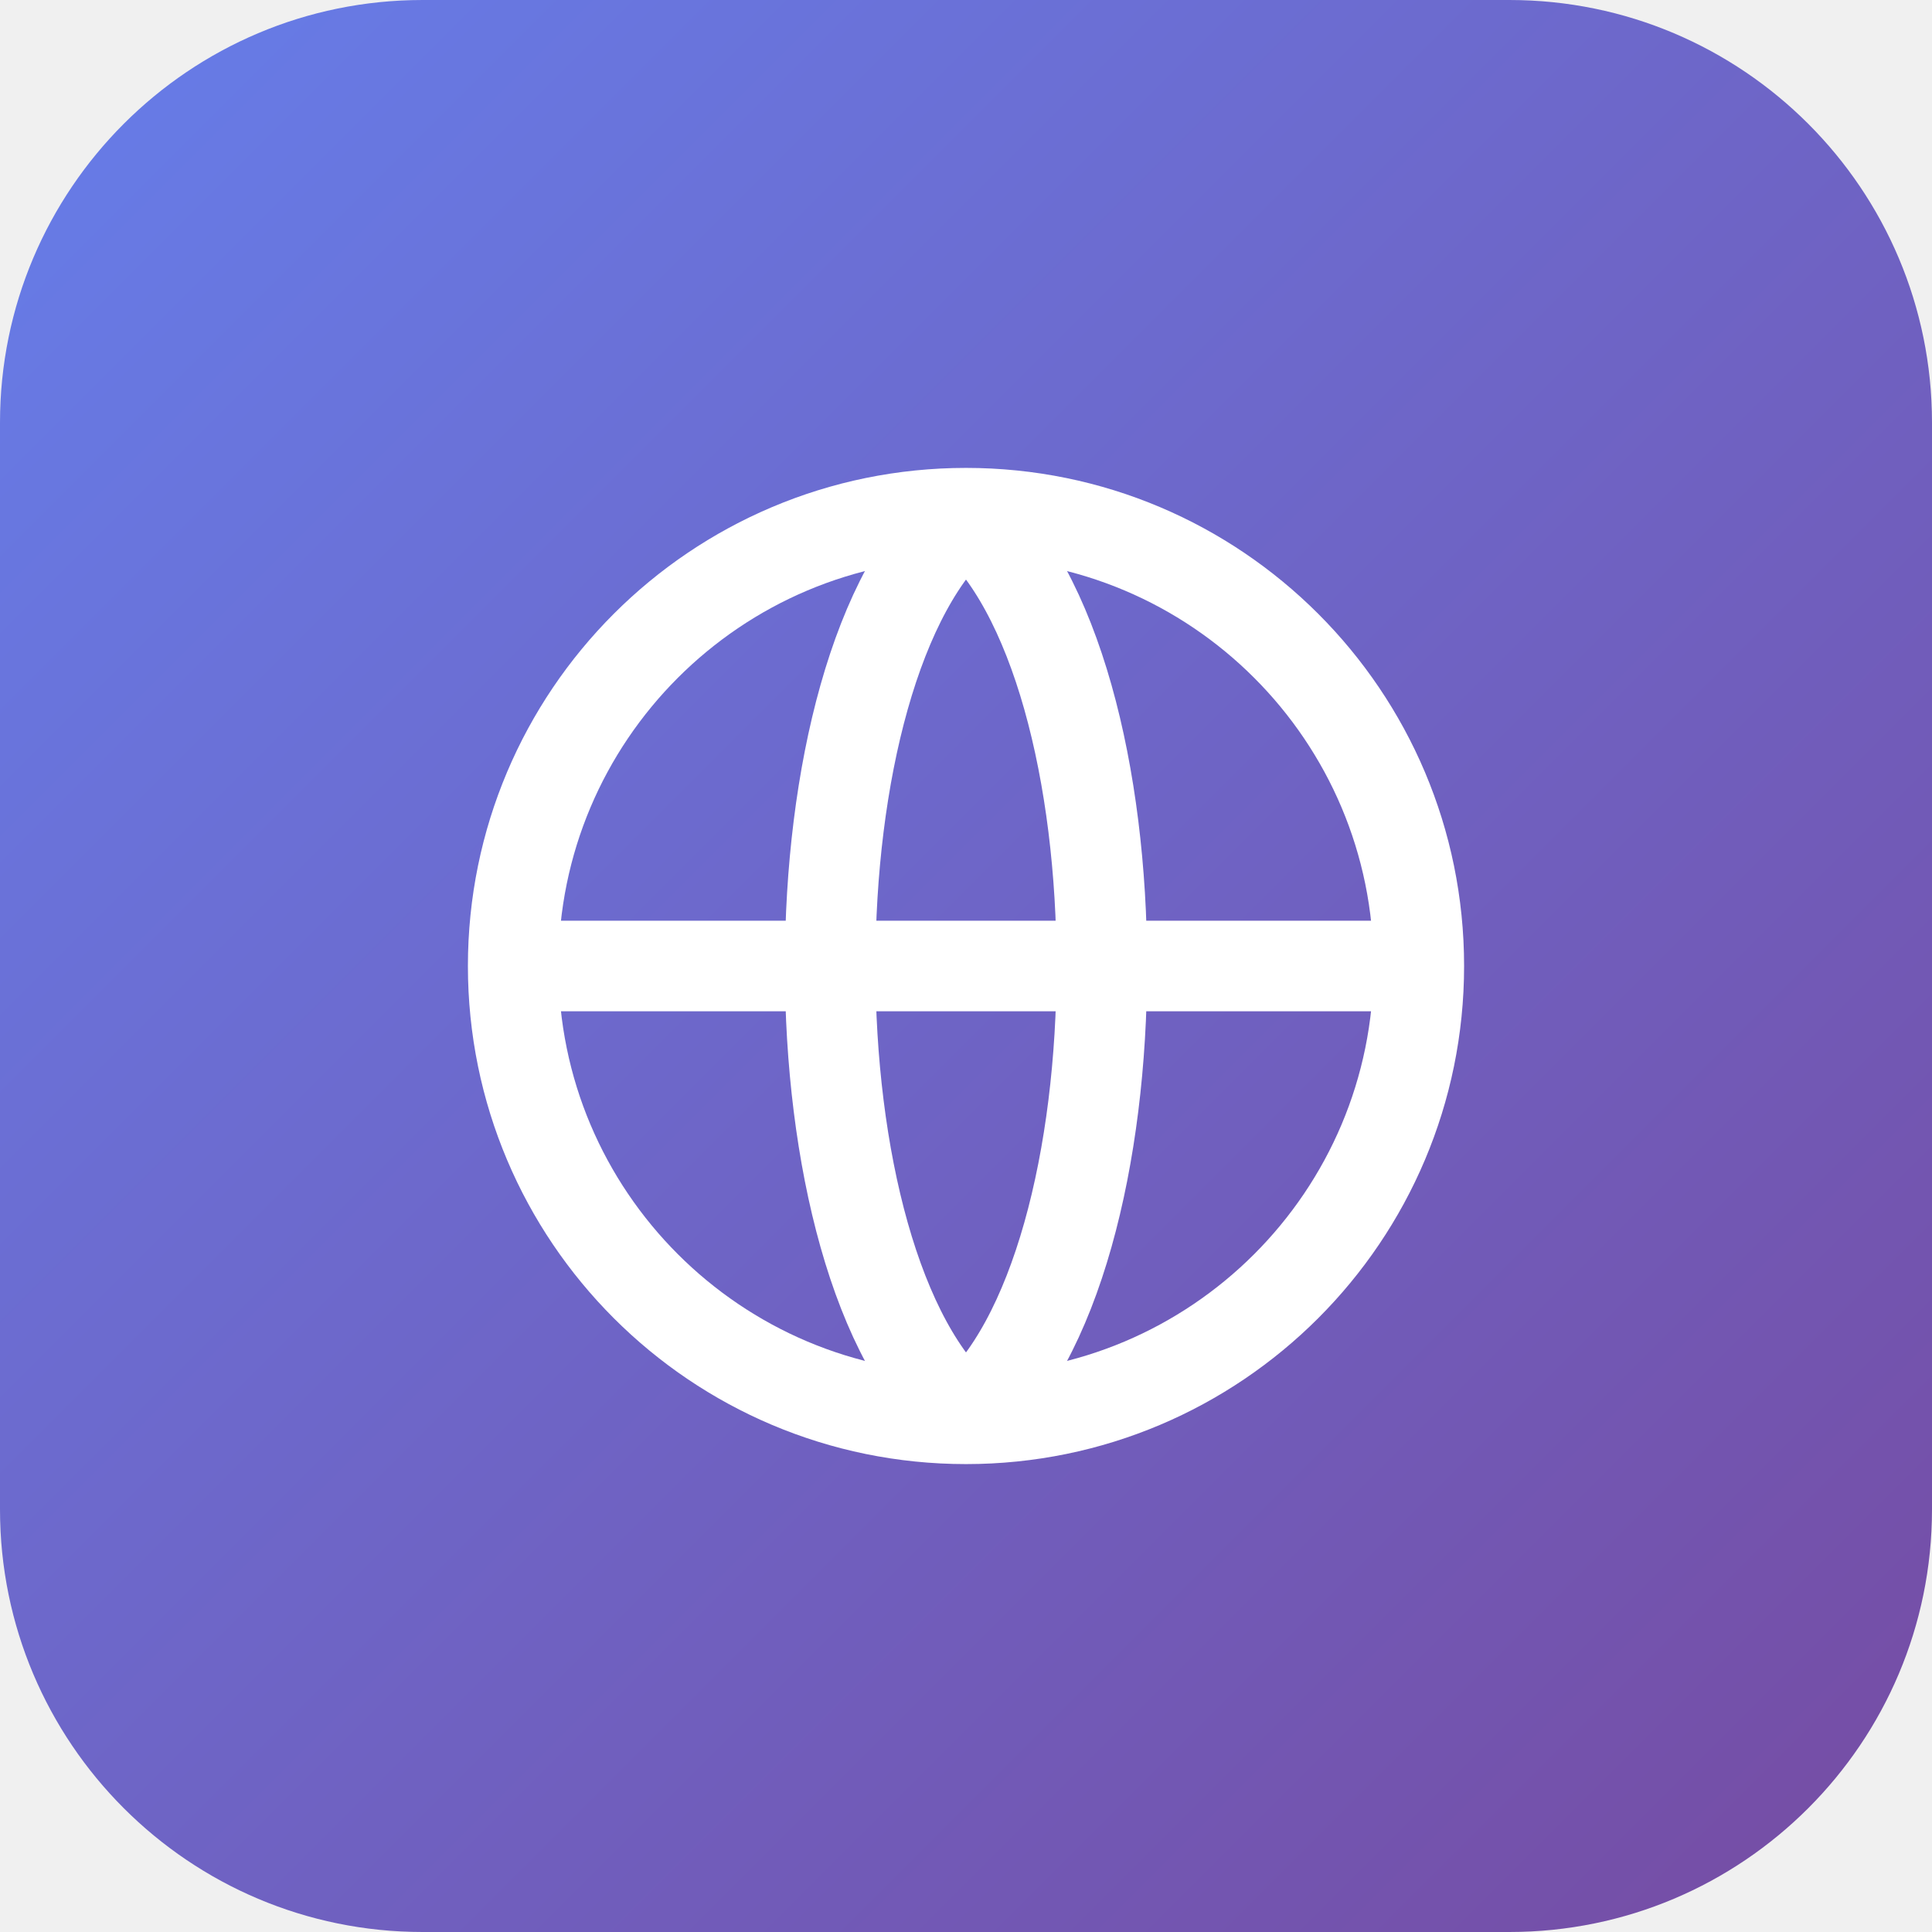
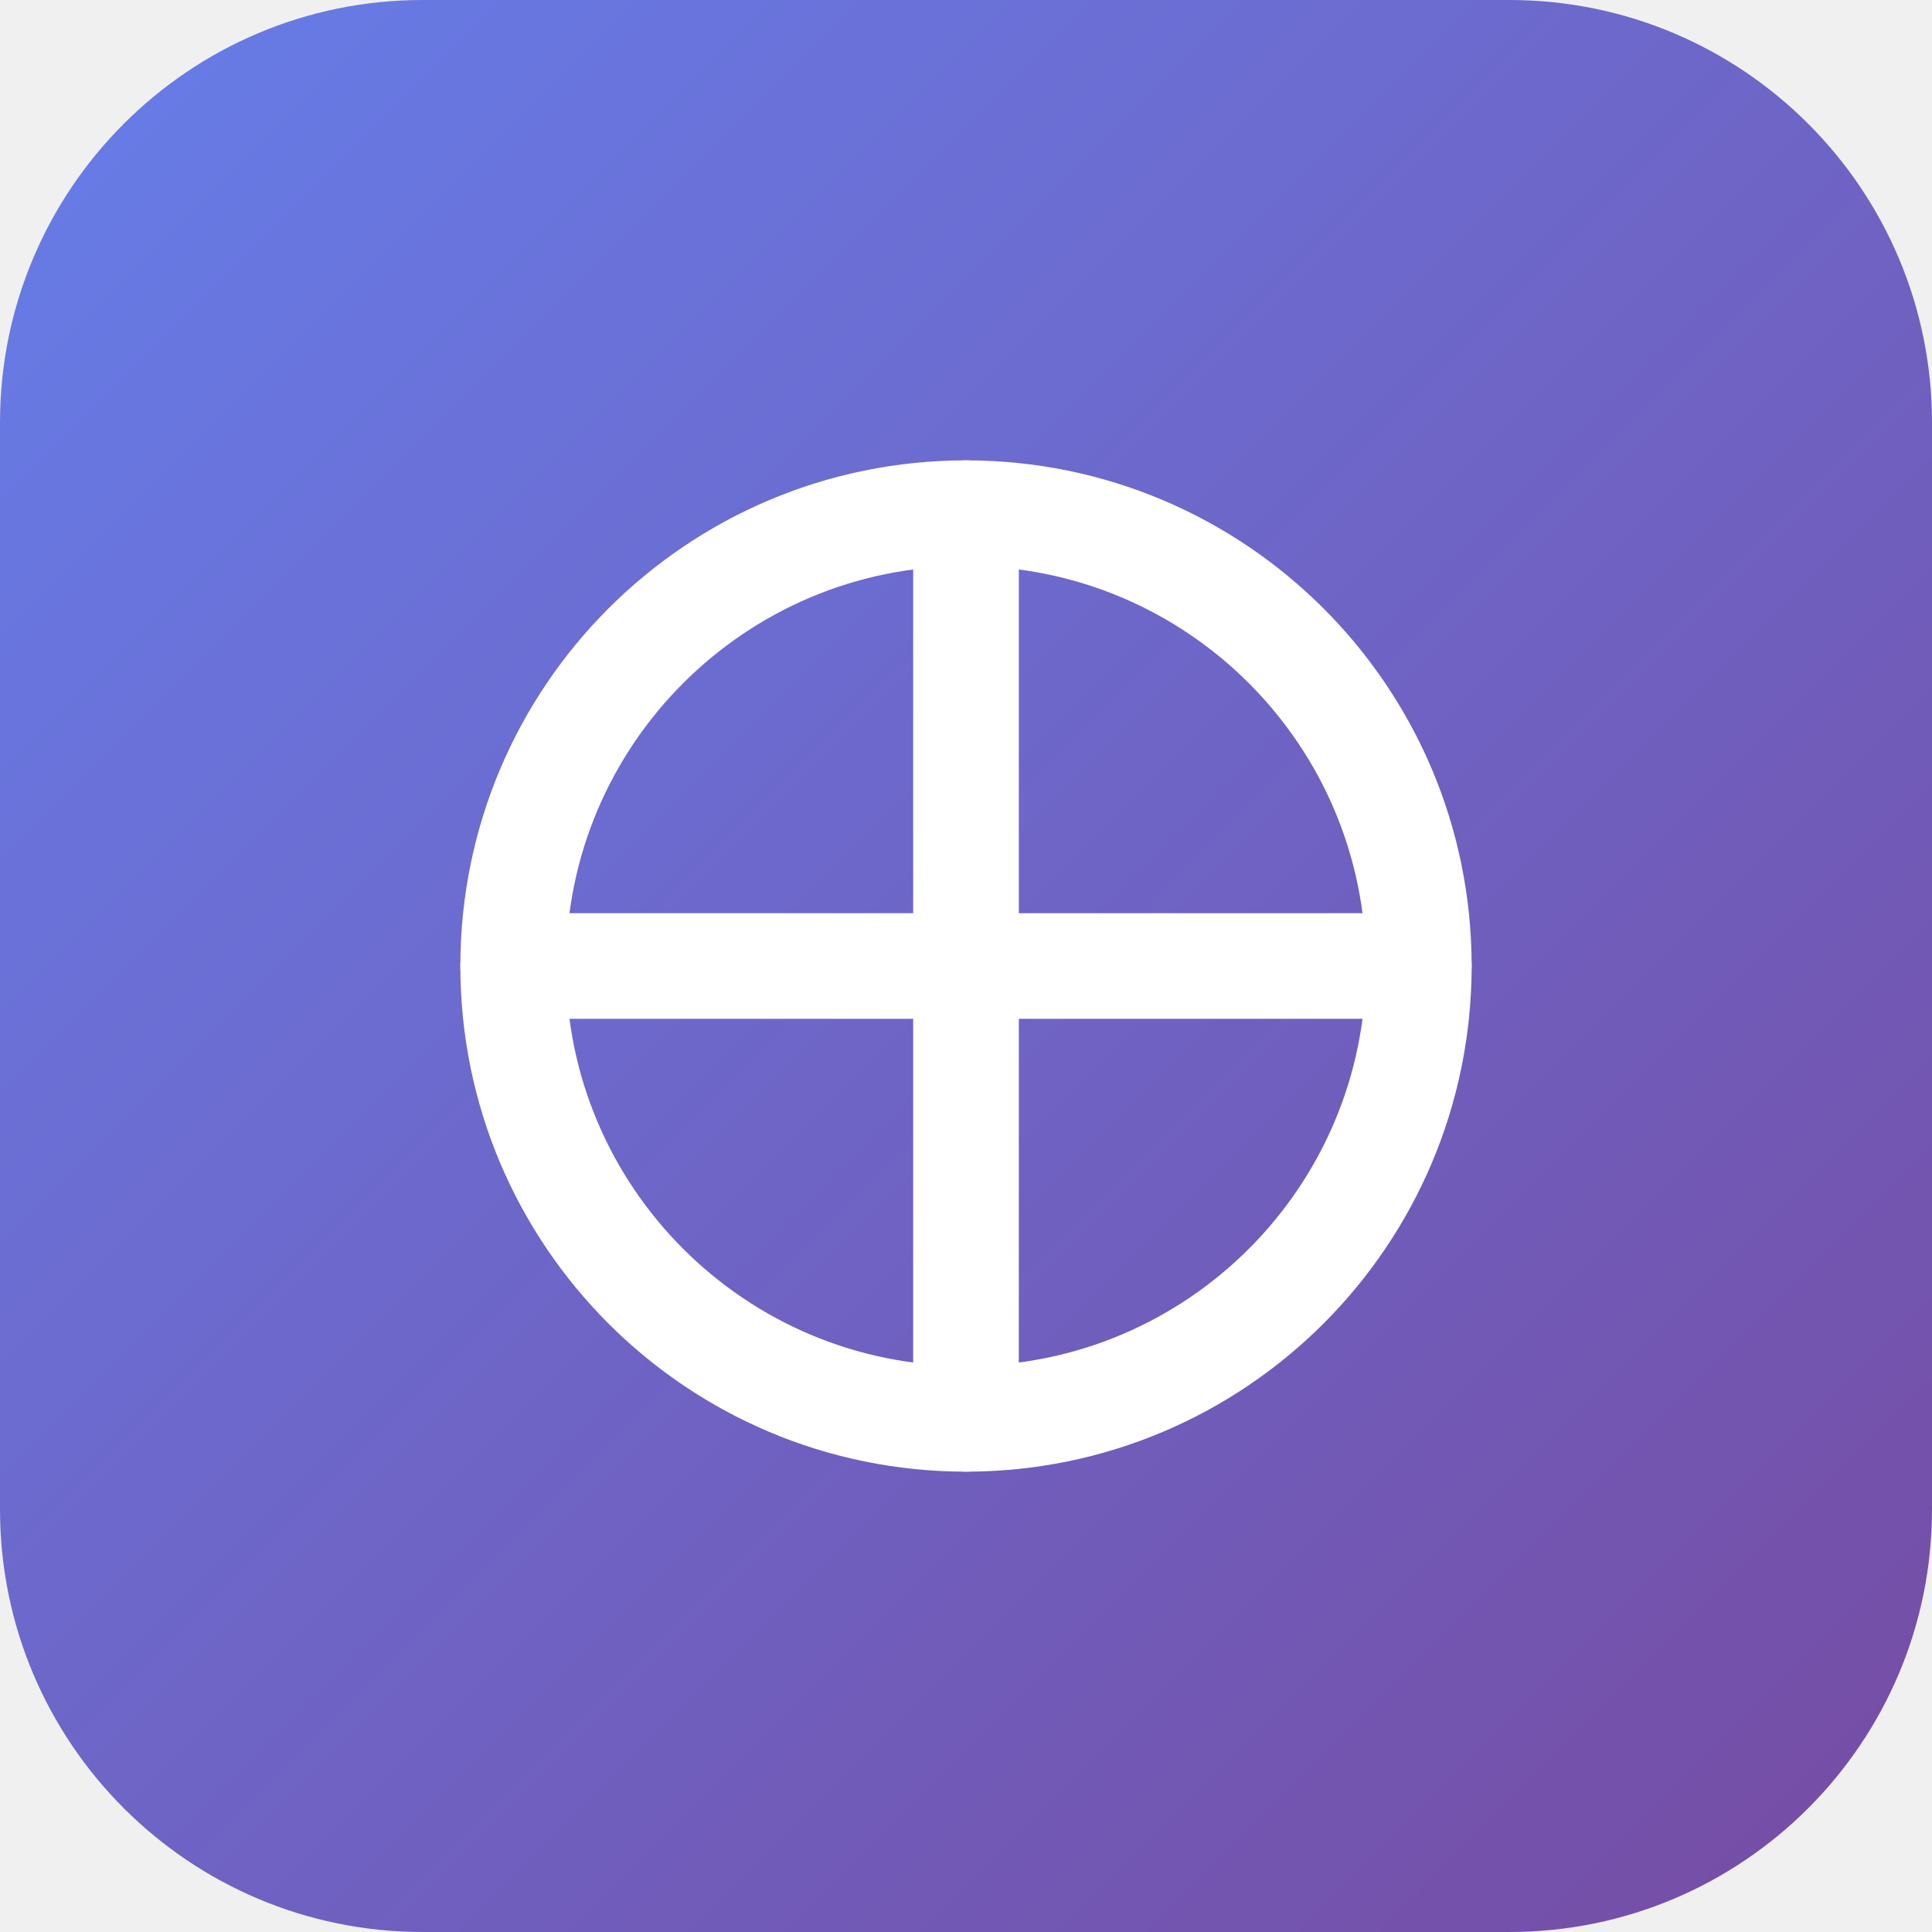
- <svg xmlns="http://www.w3.org/2000/svg" viewBox="0 0 64 64" role="img" aria-label="Sporture">
+ <svg xmlns="http://www.w3.org/2000/svg" viewBox="0 0 64 64">
  <defs>
    <linearGradient id="g" x1="0" y1="0" x2="1" y2="1">
      <stop offset="0" stop-color="#667eea" />
      <stop offset="1" stop-color="#764ba2" />
    </linearGradient>
  </defs>
  <rect width="64" height="64" rx="14" fill="url(#g)" />
-   <circle cx="32" cy="32" r="15" fill="none" stroke="#fff" stroke-width="3" />
-   <path d="M32 17c-6 5-6 25 0 30M32 17c6 5 6 25 0 30" fill="none" stroke="#fff" stroke-width="3" />
-   <path d="M17.5 32h29" fill="none" stroke="#fff" stroke-width="3" />
+   <circle cx="32" cy="32" r="15" fill="none" stroke="#fff" stroke-width="3.5" />
+   <path d="M32 17v30M17 32h30" stroke="#fff" stroke-width="3.5" stroke-linecap="round" />
</svg>
